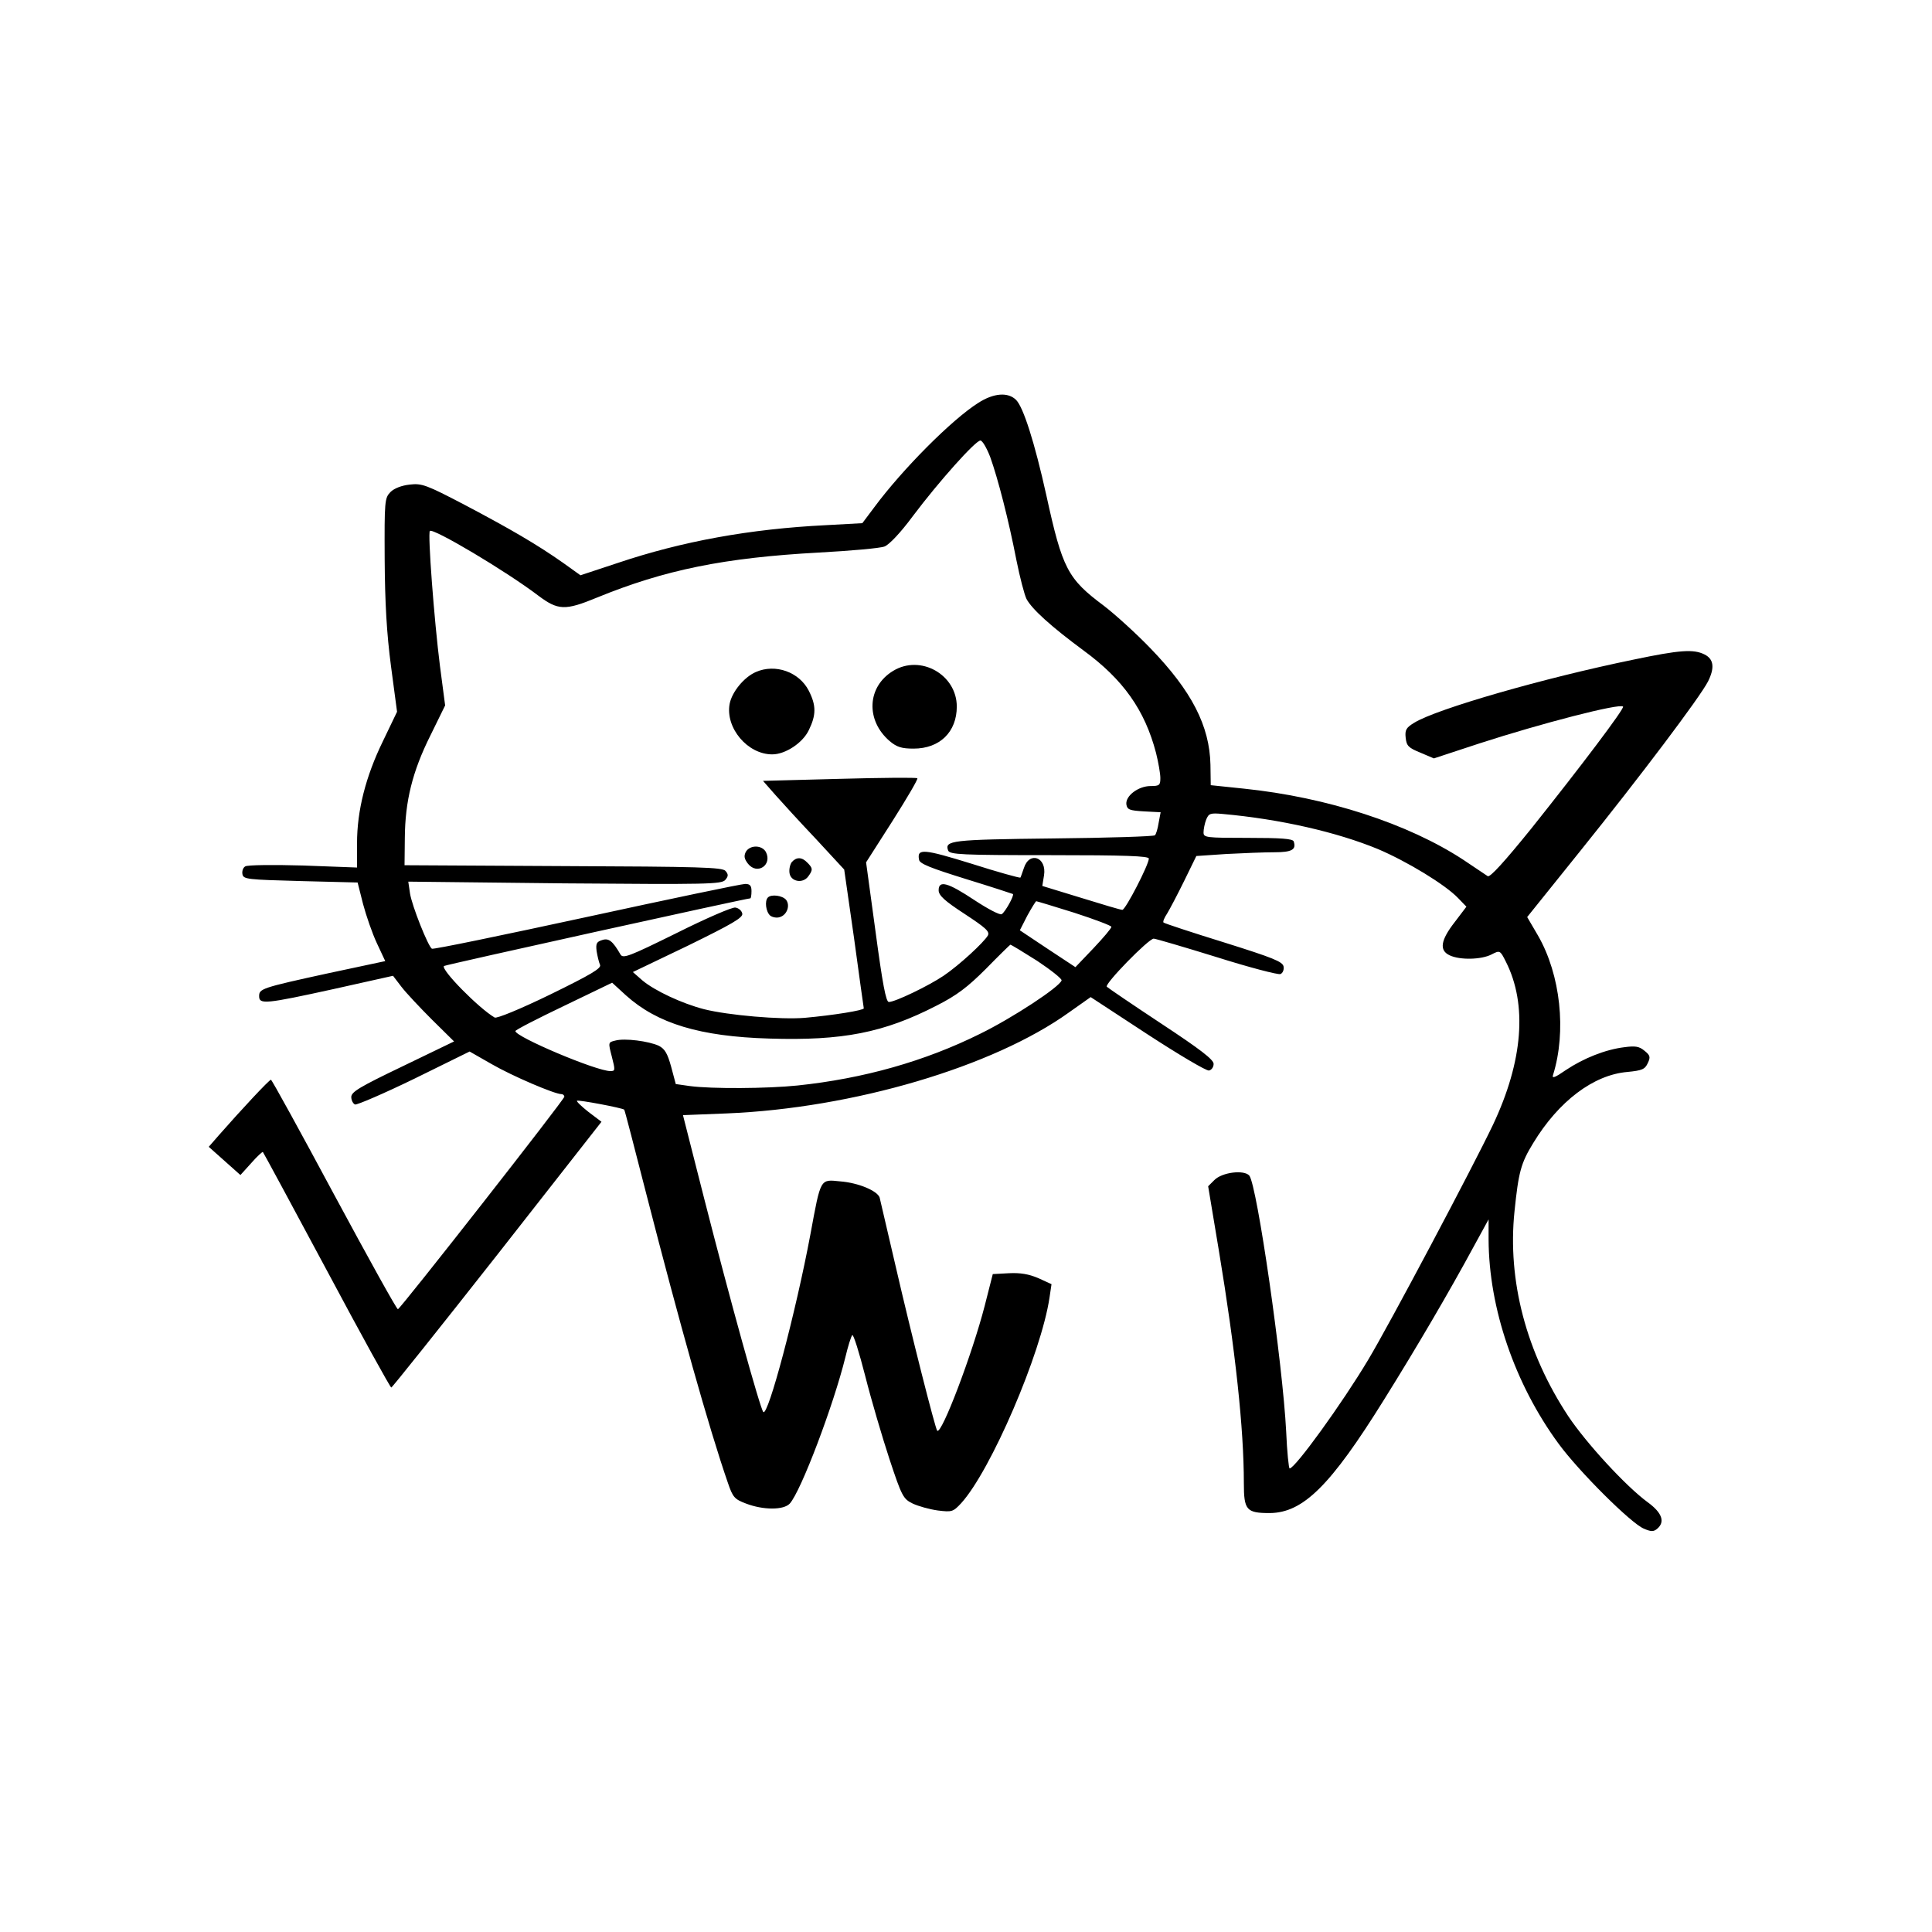
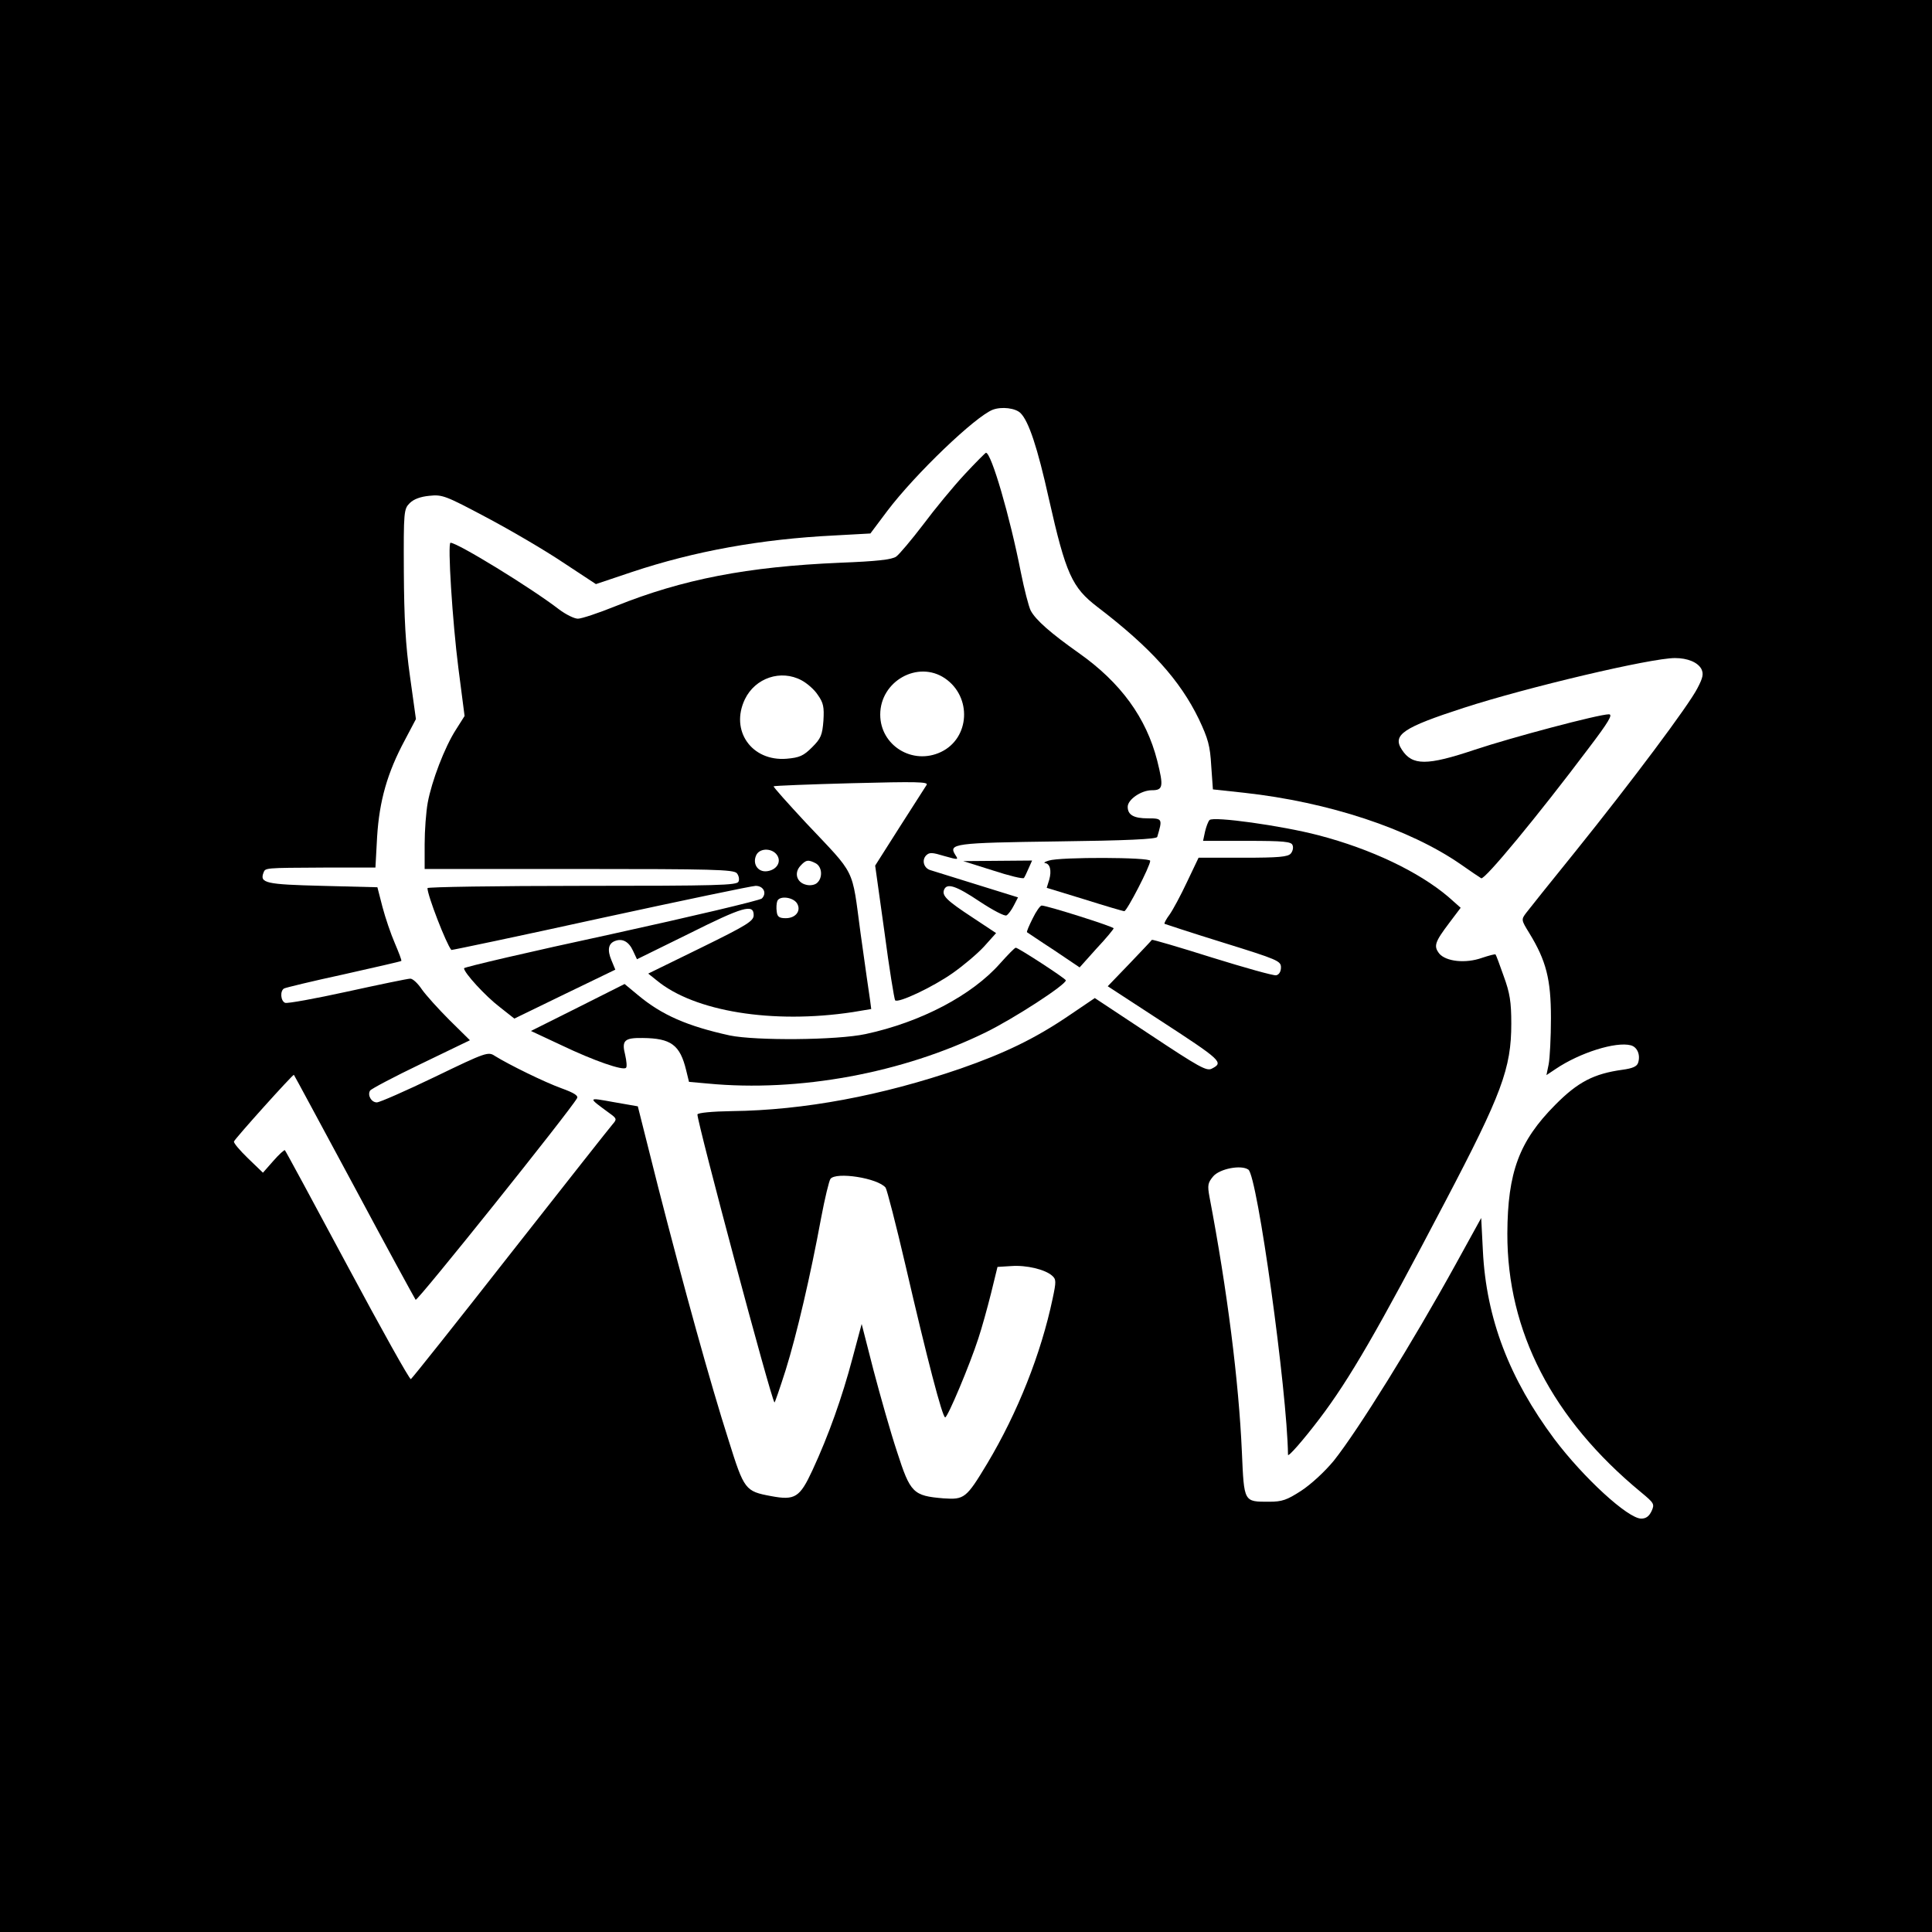
- <svg xmlns="http://www.w3.org/2000/svg" version="1.0" width="671pt" height="671pt" viewBox="0 0 671 671" preserveAspectRatio="xMidYMid meet">
-   <g transform="translate(0,671) scale(0.1,-0.1)" fill="#000000" stroke="none">
-     <path d="M3398 5311 c-92 -58 -263 -230 -361 -362 l-42 -56 -127 -7 c-263 -13 -499 -56 -722 -131 l-130 -43 -60 43 c-91 64 -182 117 -343 202 -132 69 -148 75 -190 70 -28 -3 -54 -13 -67 -26 -20 -21 -21 -30 -20 -234 1 -152 7 -257 22 -371 l21 -158 -49 -102 c-60 -123 -90 -241 -90 -355 l0 -84 -187 7 c-104 3 -194 2 -201 -3 -8 -4 -12 -17 -10 -27 3 -18 18 -19 202 -24 l198 -5 19 -75 c11 -41 32 -102 48 -136 l29 -62 -197 -42 c-234 -51 -241 -54 -241 -80 0 -29 22 -27 259 25 l206 46 29 -38 c16 -21 64 -72 106 -114 l77 -76 -178 -86 c-148 -71 -179 -89 -179 -107 0 -11 6 -23 13 -26 7 -2 100 38 205 89 l193 95 77 -44 c71 -41 218 -104 242 -104 5 0 10 -4 10 -9 0 -10 -568 -735 -578 -738 -4 -1 -103 178 -221 397 -118 220 -217 400 -220 400 -6 0 -103 -104 -182 -194 l-34 -39 55 -49 55 -49 38 42 c20 23 39 40 40 38 2 -2 102 -187 222 -411 120 -225 221 -408 224 -407 3 0 169 208 368 461 l362 462 -45 34 c-24 19 -43 37 -40 39 4 4 158 -25 164 -31 2 -2 36 -134 77 -294 114 -444 218 -815 283 -1002 17 -50 23 -57 63 -72 60 -23 131 -23 152 0 39 43 152 342 193 508 9 38 20 73 24 77 4 4 24 -60 45 -142 21 -83 59 -212 84 -288 43 -130 48 -139 81 -155 19 -9 58 -20 87 -24 49 -6 53 -5 81 25 103 113 278 520 307 714 l7 47 -46 21 c-33 14 -62 19 -102 17 l-56 -3 -28 -110 c-43 -167 -150 -449 -165 -434 -7 8 -90 335 -145 574 -28 121 -53 227 -55 236 -8 23 -73 51 -137 56 -70 7 -67 13 -103 -182 -51 -273 -148 -637 -164 -619 -11 12 -116 391 -205 740 l-74 291 152 6 c439 18 926 162 1189 351 l75 53 197 -129 c109 -71 205 -128 214 -126 9 2 16 12 16 23 0 15 -47 51 -182 140 -100 66 -185 124 -189 128 -9 9 145 167 163 167 6 0 105 -29 218 -64 114 -36 214 -62 222 -59 8 3 13 15 11 26 -3 17 -35 30 -207 84 -113 35 -207 66 -210 69 -3 3 3 17 13 32 9 15 36 66 59 113 l42 86 104 7 c57 3 132 6 166 6 62 0 78 9 68 38 -4 9 -44 12 -159 12 -146 0 -154 1 -154 19 0 11 4 31 9 44 9 22 14 24 58 20 200 -18 396 -63 539 -122 101 -43 233 -123 278 -170 l29 -30 -41 -54 c-49 -63 -54 -98 -17 -115 36 -17 110 -15 145 3 29 15 30 15 50 -25 75 -148 60 -345 -45 -567 -68 -143 -361 -696 -434 -817 -89 -149 -253 -376 -272 -376 -3 0 -9 57 -12 128 -12 238 -101 855 -128 889 -18 21 -95 12 -122 -16 l-21 -21 37 -222 c58 -350 87 -620 87 -809 0 -94 9 -104 90 -104 116 1 211 95 397 394 116 186 226 374 311 531 l52 95 0 -70 c1 -239 91 -502 243 -709 71 -97 252 -277 296 -295 25 -11 34 -11 46 -1 29 24 18 56 -33 93 -76 56 -212 204 -275 298 -146 221 -212 471 -187 712 14 136 22 167 65 237 88 145 209 237 327 247 51 5 61 9 71 31 10 21 8 27 -12 43 -18 15 -32 17 -69 12 -67 -8 -143 -39 -203 -79 -39 -27 -50 -31 -45 -17 47 151 26 347 -52 483 l-38 65 184 229 c210 261 415 533 444 589 24 48 20 78 -12 94 -38 19 -85 16 -247 -18 -312 -64 -683 -171 -761 -219 -28 -17 -33 -25 -30 -52 3 -28 9 -35 51 -52 l47 -20 158 52 c216 70 487 140 499 128 6 -6 -145 -206 -319 -424 -93 -115 -143 -170 -151 -165 -7 5 -45 30 -85 57 -191 125 -472 217 -762 247 l-115 12 -1 71 c-3 135 -65 256 -208 404 -50 52 -123 118 -162 148 -126 94 -144 128 -200 384 -41 185 -80 306 -105 331 -28 28 -78 24 -131 -10z m41 -188 c27 -75 64 -219 91 -358 12 -60 28 -121 35 -135 19 -36 87 -97 198 -179 138 -101 213 -207 252 -356 8 -32 15 -72 15 -87 0 -25 -3 -28 -34 -28 -42 0 -88 -34 -84 -64 3 -18 11 -21 61 -24 l58 -3 -7 -37 c-3 -20 -9 -40 -13 -43 -3 -4 -162 -9 -354 -11 -354 -4 -377 -7 -364 -42 6 -14 47 -16 352 -16 264 0 345 -3 345 -12 0 -21 -81 -178 -92 -178 -6 0 -70 19 -144 42 l-134 41 6 37 c10 63 -51 85 -70 25 -6 -17 -11 -32 -12 -33 -2 -2 -78 19 -169 48 -168 52 -191 54 -183 14 2 -14 41 -29 163 -67 88 -27 161 -51 163 -52 5 -5 -27 -63 -39 -70 -6 -4 -48 18 -95 49 -92 61 -124 70 -124 34 0 -18 21 -37 90 -82 73 -48 88 -61 81 -75 -14 -24 -98 -102 -154 -140 -52 -35 -168 -91 -190 -91 -10 0 -22 64 -46 243 l-33 242 92 144 c50 79 89 145 86 148 -3 3 -124 2 -270 -2 l-266 -7 43 -49 c23 -26 86 -95 141 -153 l98 -106 34 -237 c18 -131 33 -241 34 -245 0 -7 -105 -24 -205 -33 -84 -7 -267 9 -350 30 -77 20 -171 64 -214 100 l-33 29 192 92 c153 75 191 97 188 111 -2 10 -12 19 -24 21 -11 2 -103 -38 -205 -89 -164 -81 -185 -89 -194 -74 -27 47 -41 58 -64 50 -19 -6 -22 -12 -19 -38 3 -18 8 -39 12 -48 5 -12 -30 -33 -173 -103 -107 -52 -186 -84 -193 -80 -55 32 -188 167 -176 179 4 4 1050 235 1064 235 2 0 4 11 4 25 0 19 -5 25 -22 25 -13 0 -261 -52 -551 -115 -291 -63 -532 -113 -537 -110 -13 8 -69 148 -76 192 l-6 41 543 -6 c497 -4 545 -3 558 12 11 13 11 19 1 31 -11 13 -89 15 -564 17 l-551 3 1 95 c1 127 26 230 89 356 l51 104 -18 137 c-20 158 -43 461 -35 469 11 11 264 -139 377 -225 68 -51 93 -52 202 -7 237 97 443 139 773 157 110 6 212 15 227 21 16 6 56 48 98 105 91 121 218 263 235 263 7 0 22 -26 34 -57z m292 -1583 c71 -23 129 -45 129 -49 0 -5 -28 -38 -62 -74 l-63 -66 -97 64 -96 64 26 51 c15 27 29 50 31 50 2 0 62 -18 132 -40z m-129 -167 c48 -32 86 -62 85 -68 -7 -23 -170 -130 -282 -185 -193 -96 -406 -156 -635 -180 -106 -11 -299 -12 -374 -2 l-49 7 -16 60 c-13 47 -22 62 -43 73 -35 16 -118 27 -151 18 -25 -6 -25 -6 -12 -56 12 -47 12 -50 -5 -50 -49 0 -330 119 -330 139 0 4 76 43 168 87 l168 81 48 -44 c109 -98 257 -143 498 -150 254 -8 398 20 582 115 69 35 107 64 170 127 44 45 83 83 85 84 3 0 44 -25 93 -56z" />
-     <path d="M3102 4380 c-91 -55 -96 -172 -12 -244 25 -21 42 -26 83 -26 91 0 150 58 150 146 0 111 -126 182 -221 124z" />
-     <path d="M2625 4376 c-41 -18 -83 -69 -91 -111 -15 -83 62 -175 148 -175 46 0 106 40 127 84 26 53 26 86 0 137 -33 65 -116 95 -184 65z" />
-     <path d="M2590 3751 c-7 -15 -5 -24 8 -41 32 -40 85 -4 62 41 -14 25 -56 25 -70 0z" />
-     <path d="M2750 3716 c-6 -8 -10 -25 -8 -38 4 -30 46 -38 65 -12 17 23 16 29 -3 48 -19 20 -38 20 -54 2z" />
-     <path d="M2667 3593 c-12 -12 -7 -50 8 -63 8 -6 23 -9 34 -5 25 8 36 41 21 60 -13 15 -51 20 -63 8z" />
+ <svg xmlns="http://www.w3.org/2000/svg" version="1.0" width="687pt" height="687pt" viewBox="0 0 687 687" preserveAspectRatio="xMidYMid meet">
+   <g transform="translate(0,687) scale(0.1,-0.1)" fill="#000000" stroke="none">
+     <path d="M0 3435 l0 -3435 3435 0 3435 0 0 3435 0 3435 -3435 0 -3435 0 0 -3435z m3629 1966 c29 -29 60 -121 101 -306 60 -266 82 -314 172 -383 190 -145 294 -261 361 -399 33 -70 40 -95 44 -166 l6 -84 111 -12 c300 -33 588 -128 771 -255 33 -23 65 -45 72 -49 12 -7 202 223 381 461 73 96 88 122 73 122 -36 0 -345 -82 -477 -126 -170 -57 -222 -57 -259 0 -35 53 4 79 220 149 225 73 665 177 751 177 45 0 81 -15 94 -39 8 -17 6 -30 -14 -68 -31 -61 -233 -331 -435 -582 -86 -106 -164 -204 -174 -217 -18 -24 -18 -25 11 -72 60 -98 77 -164 77 -302 0 -69 -4 -143 -8 -164 l-8 -39 33 22 c86 58 214 98 267 84 23 -6 35 -34 26 -62 -4 -13 -19 -20 -56 -25 -101 -14 -158 -43 -239 -125 -128 -129 -169 -239 -170 -457 -1 -348 160 -660 475 -920 47 -39 49 -42 38 -67 -9 -19 -20 -27 -37 -27 -47 0 -205 145 -309 283 -160 215 -242 428 -254 669 l-6 117 -92 -167 c-151 -274 -346 -588 -432 -696 -33 -40 -81 -84 -116 -107 -51 -33 -68 -39 -114 -39 -91 0 -89 -3 -97 177 -11 251 -52 575 -115 906 -8 43 -6 51 13 74 23 27 99 42 125 24 32 -21 138 -787 141 -1014 0 -10 55 53 112 128 107 141 207 314 447 772 201 383 235 474 235 633 0 77 -5 109 -27 169 -14 40 -27 75 -29 77 -2 2 -24 -4 -48 -12 -59 -21 -128 -13 -152 15 -21 27 -16 41 36 110 l40 53 -44 39 c-105 89 -274 170 -462 219 -130 34 -374 68 -387 54 -5 -5 -12 -24 -16 -41 l-7 -33 157 0 c130 0 157 -3 161 -15 4 -8 1 -22 -6 -30 -10 -12 -43 -15 -170 -15 l-158 0 -41 -86 c-22 -47 -50 -99 -62 -116 -12 -16 -20 -31 -18 -33 2 -1 96 -32 209 -67 193 -60 205 -65 205 -88 0 -15 -7 -26 -17 -28 -9 -2 -112 27 -228 63 -117 37 -213 65 -214 63 -1 -2 -36 -39 -79 -84 l-78 -81 181 -118 c226 -147 232 -153 189 -175 -18 -10 -46 6 -218 120 l-198 131 -96 -65 c-117 -79 -224 -131 -382 -186 -279 -96 -557 -148 -812 -151 -69 -1 -123 -6 -123 -12 0 -31 262 -1013 274 -1024 1 -2 19 50 40 116 39 125 88 335 126 541 13 69 28 131 33 138 20 26 168 3 196 -31 5 -7 37 -131 71 -277 77 -333 131 -540 141 -540 9 0 88 188 118 281 12 36 32 108 45 160 l23 94 49 3 c54 4 120 -12 145 -34 15 -13 15 -21 2 -82 -41 -195 -124 -405 -233 -587 -74 -123 -81 -128 -155 -123 -108 9 -118 19 -165 165 -23 69 -60 200 -84 291 l-42 164 -33 -123 c-36 -136 -84 -272 -142 -397 -45 -97 -62 -108 -147 -92 -92 17 -96 22 -151 198 -65 203 -159 543 -251 902 l-72 286 -86 15 c-94 17 -93 18 -14 -40 25 -18 26 -21 11 -38 -9 -10 -172 -217 -363 -460 -191 -244 -351 -445 -355 -447 -4 -3 -105 178 -225 402 -120 224 -220 409 -223 412 -2 2 -21 -15 -41 -38 l-37 -42 -53 51 c-29 28 -52 55 -50 60 4 11 210 240 213 237 2 -2 98 -181 215 -398 116 -217 215 -398 218 -402 6 -6 549 672 574 717 5 9 -11 19 -55 35 -61 22 -187 84 -237 115 -24 16 -31 14 -213 -74 -104 -50 -197 -91 -207 -91 -20 0 -34 26 -24 42 4 6 85 49 181 95 l174 84 -73 72 c-40 40 -84 89 -98 109 -14 21 -32 38 -41 38 -9 0 -110 -21 -224 -46 -114 -25 -213 -43 -221 -40 -16 6 -19 42 -4 51 5 3 100 26 211 50 111 25 204 46 206 48 2 2 -9 30 -23 63 -14 32 -34 91 -44 129 l-18 70 -196 5 c-202 5 -223 10 -209 47 7 17 2 17 213 18 l185 0 6 110 c8 127 36 227 99 344 l39 74 -21 151 c-16 112 -21 208 -22 373 -1 215 0 223 21 244 14 14 38 23 70 26 46 5 58 0 203 -77 85 -45 208 -117 272 -160 l117 -77 128 43 c222 74 458 117 721 130 l127 7 60 80 c100 132 312 335 375 360 32 12 81 6 99 -12z" />
+     <path d="M3430 5183 c-40 -43 -106 -123 -147 -178 -42 -55 -85 -106 -96 -114 -15 -11 -70 -17 -199 -22 -331 -14 -561 -59 -798 -154 -62 -25 -122 -45 -135 -45 -13 0 -43 15 -67 33 -100 77 -361 237 -386 237 -11 0 7 -282 28 -446 l22 -170 -31 -49 c-40 -62 -86 -183 -100 -259 -6 -33 -11 -99 -11 -148 l0 -88 549 0 c473 0 550 -2 561 -15 7 -8 10 -22 6 -30 -5 -13 -74 -15 -556 -15 -302 0 -550 -4 -550 -8 0 -26 67 -199 85 -220 1 -1 240 49 531 113 290 63 539 115 551 115 28 0 41 -26 22 -45 -8 -7 -249 -64 -536 -127 -288 -62 -523 -117 -523 -121 0 -16 76 -99 127 -138 l52 -41 179 87 180 87 -14 34 c-15 36 -11 59 13 68 26 10 49 -2 64 -35 l14 -30 183 90 c194 97 232 108 232 67 0 -21 -22 -35 -187 -116 l-188 -92 30 -24 c134 -111 413 -156 697 -113 l66 11 -4 31 c-3 18 -18 125 -34 239 -32 238 -14 201 -194 392 -65 70 -117 128 -115 130 2 2 127 7 278 11 232 6 273 5 266 -6 -5 -8 -48 -75 -96 -150 l-87 -137 33 -236 c17 -130 35 -239 38 -243 11 -11 134 47 205 97 37 26 87 68 111 94 l43 48 -83 55 c-93 61 -110 78 -102 99 10 25 42 15 127 -42 47 -31 89 -53 95 -49 6 3 18 19 26 35 l15 29 -148 46 c-81 25 -154 48 -164 51 -23 7 -31 35 -15 52 12 12 22 11 65 -2 50 -14 51 -14 39 4 -25 40 -6 43 363 48 245 3 353 8 355 16 19 64 19 66 -33 66 -50 0 -72 12 -72 41 0 26 48 59 86 59 40 0 42 13 19 105 -39 153 -130 278 -279 383 -99 70 -153 117 -171 151 -7 14 -23 76 -35 136 -39 199 -105 425 -124 425 -2 0 -37 -35 -76 -77z m-70 -725 c97 -66 89 -213 -14 -262 -101 -48 -216 23 -216 133 0 119 134 194 230 129z m-510 -7 c19 -10 46 -33 58 -52 20 -28 23 -43 20 -92 -4 -51 -9 -63 -40 -94 -31 -31 -45 -37 -91 -41 -124 -10 -202 100 -148 212 37 76 128 106 201 67z m-86 -623 c15 -24 -3 -52 -37 -56 -33 -4 -53 28 -37 59 14 25 58 23 74 -3z m137 -28 c23 -13 25 -52 4 -70 -8 -7 -25 -10 -39 -6 -33 8 -43 42 -20 67 20 22 28 23 55 9z m-67 -142 c16 -26 -4 -53 -40 -53 -23 0 -30 5 -32 23 -2 13 -1 30 2 38 8 20 56 14 70 -8z" />
+     <path d="M3730 3810 c-14 -4 -20 -8 -14 -9 18 -2 24 -27 15 -59 l-9 -29 134 -41 c73 -23 137 -42 142 -42 9 0 92 160 92 179 0 13 -320 14 -360 1z" />
+     <path d="M3530 3775 c58 -19 107 -31 111 -27 3 4 10 19 17 35 l12 27 -123 -1 -122 -1 105 -33z" />
+     <path d="M3672 3604 c-13 -26 -22 -47 -20 -49 2 -1 44 -30 95 -63 l92 -62 60 67 c34 36 61 69 61 72 0 6 -237 81 -256 81 -5 0 -20 -21 -32 -46z" />
+     <path d="M3557 3445 c-100 -114 -283 -210 -479 -252 -102 -22 -390 -24 -483 -5 -150 33 -241 72 -327 144 l-47 39 -167 -84 -166 -83 109 -51 c115 -55 219 -91 229 -80 4 3 2 24 -3 46 -13 51 -3 61 62 60 101 -1 133 -24 155 -115 l10 -41 67 -6 c324 -31 692 37 988 182 100 49 285 169 285 185 0 6 -169 116 -178 116 -4 0 -28 -25 -55 -55z" />
  </g>
</svg>
